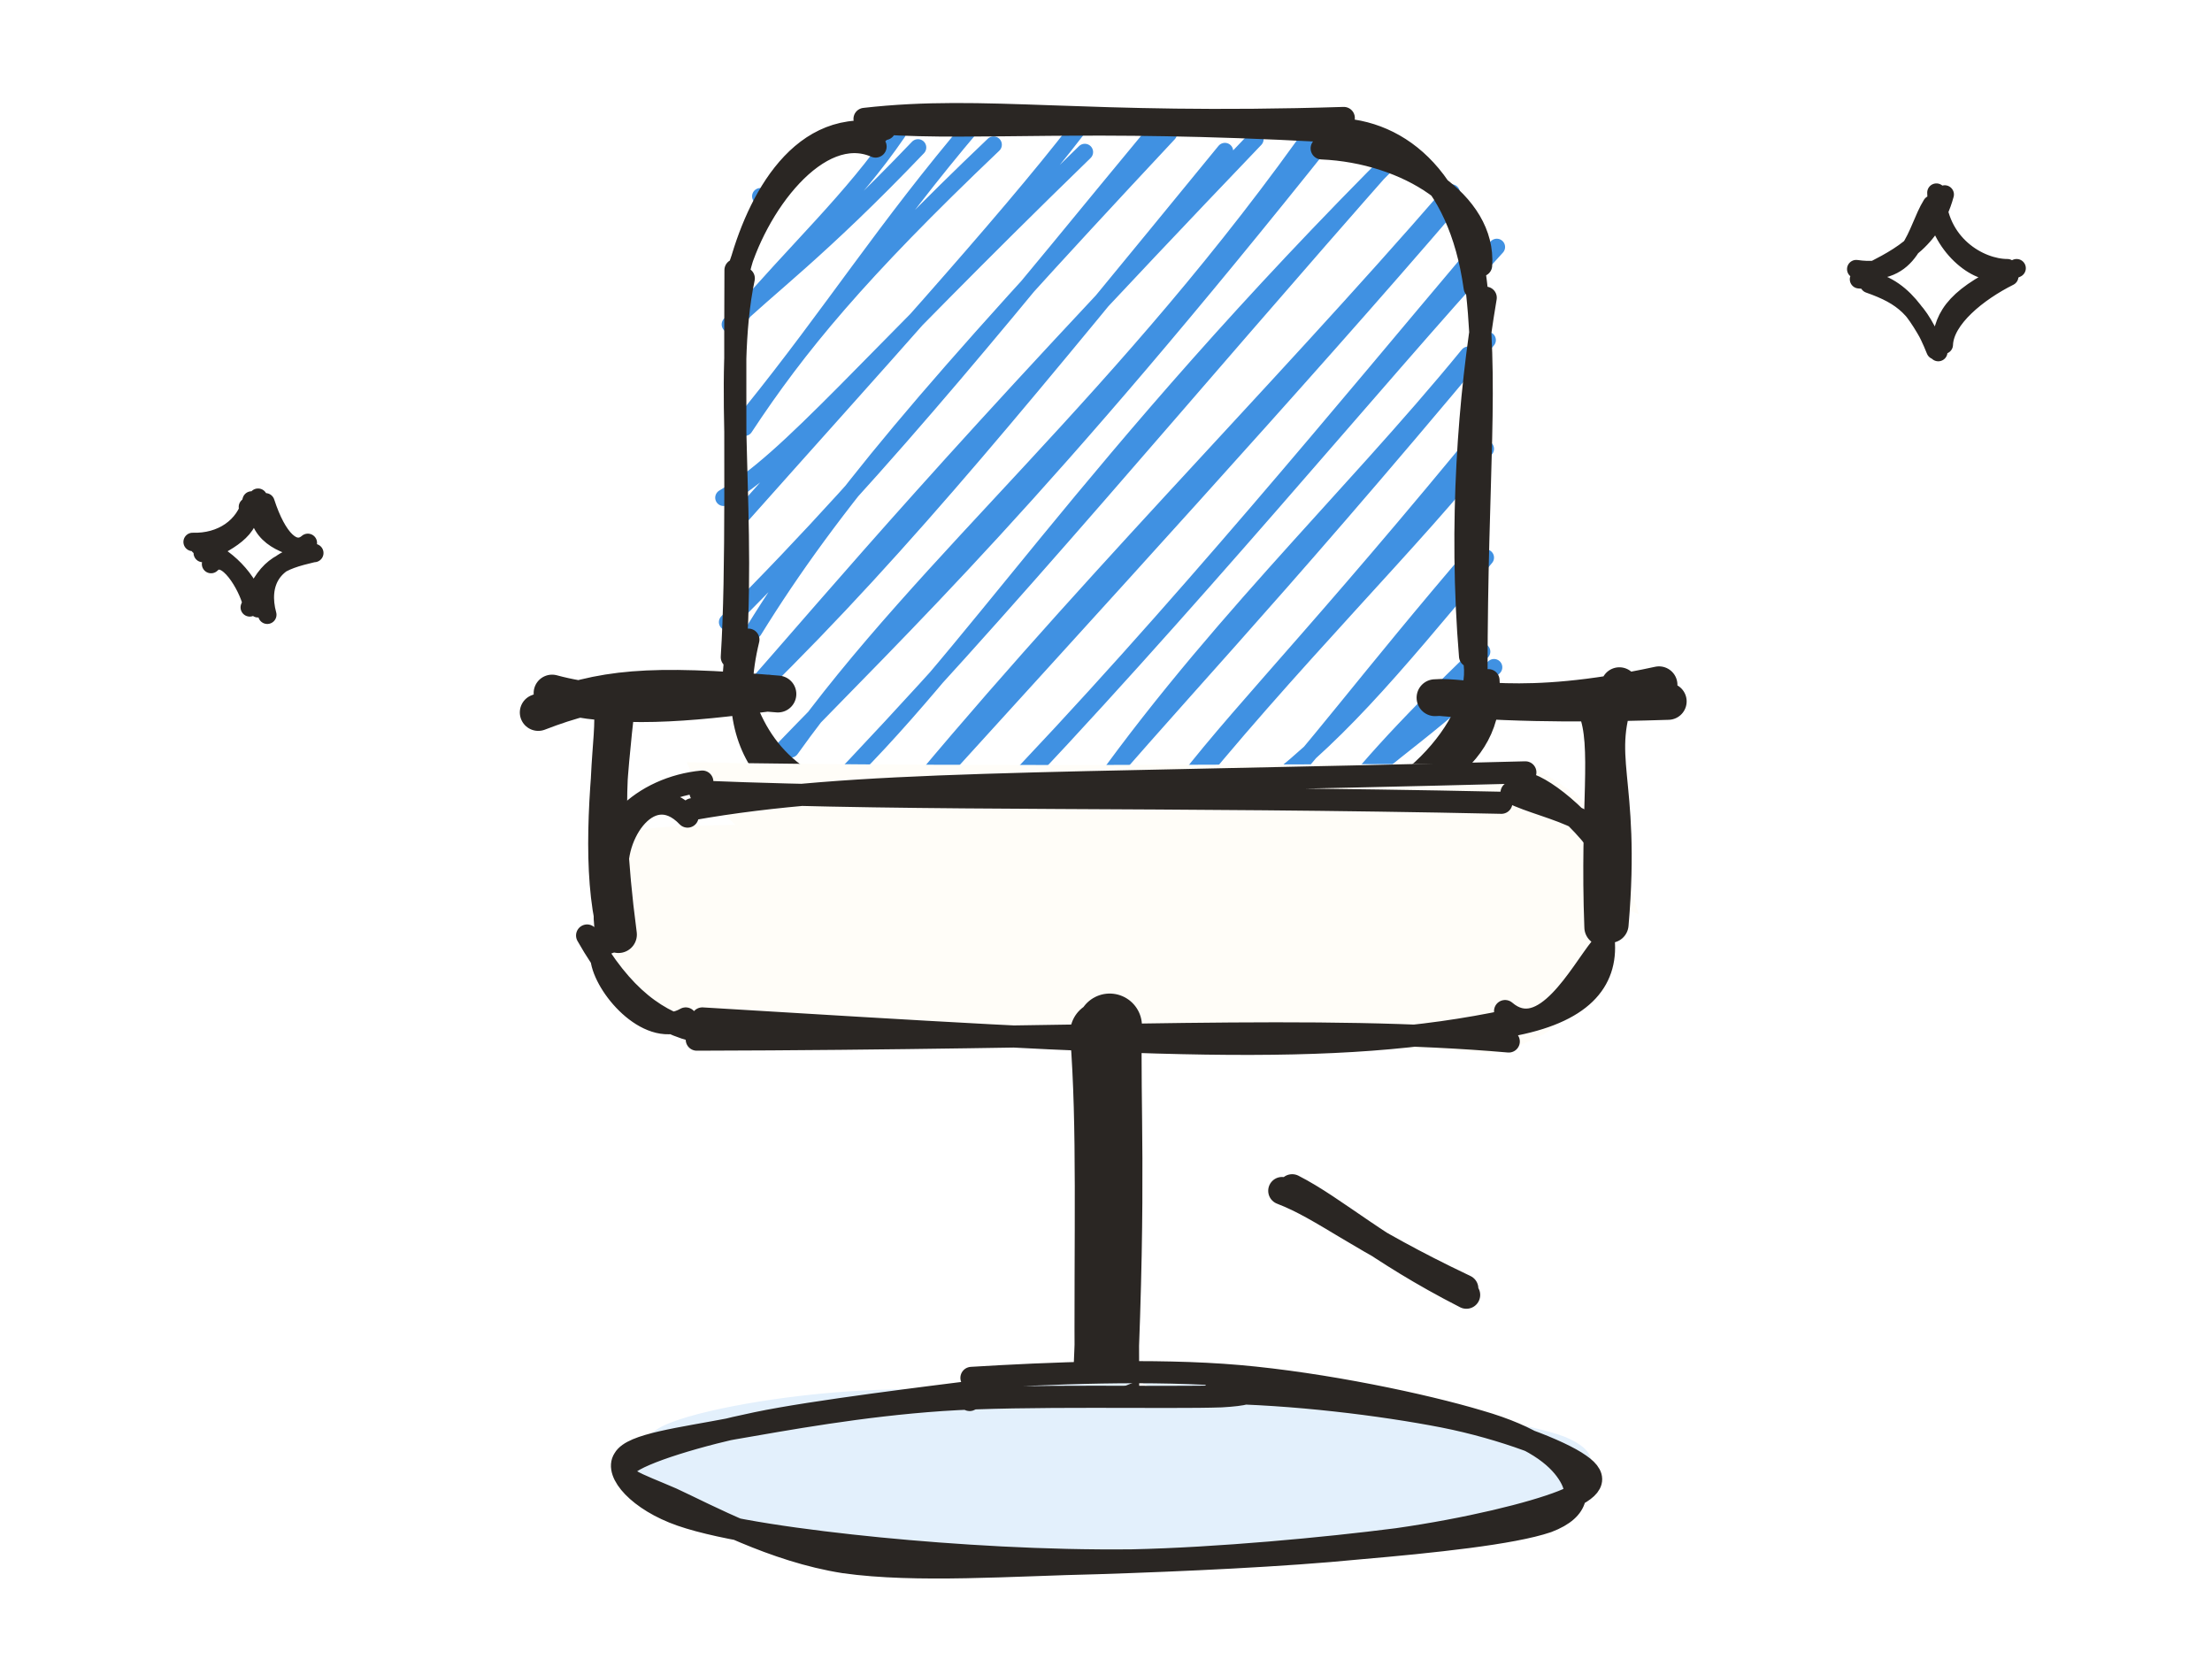
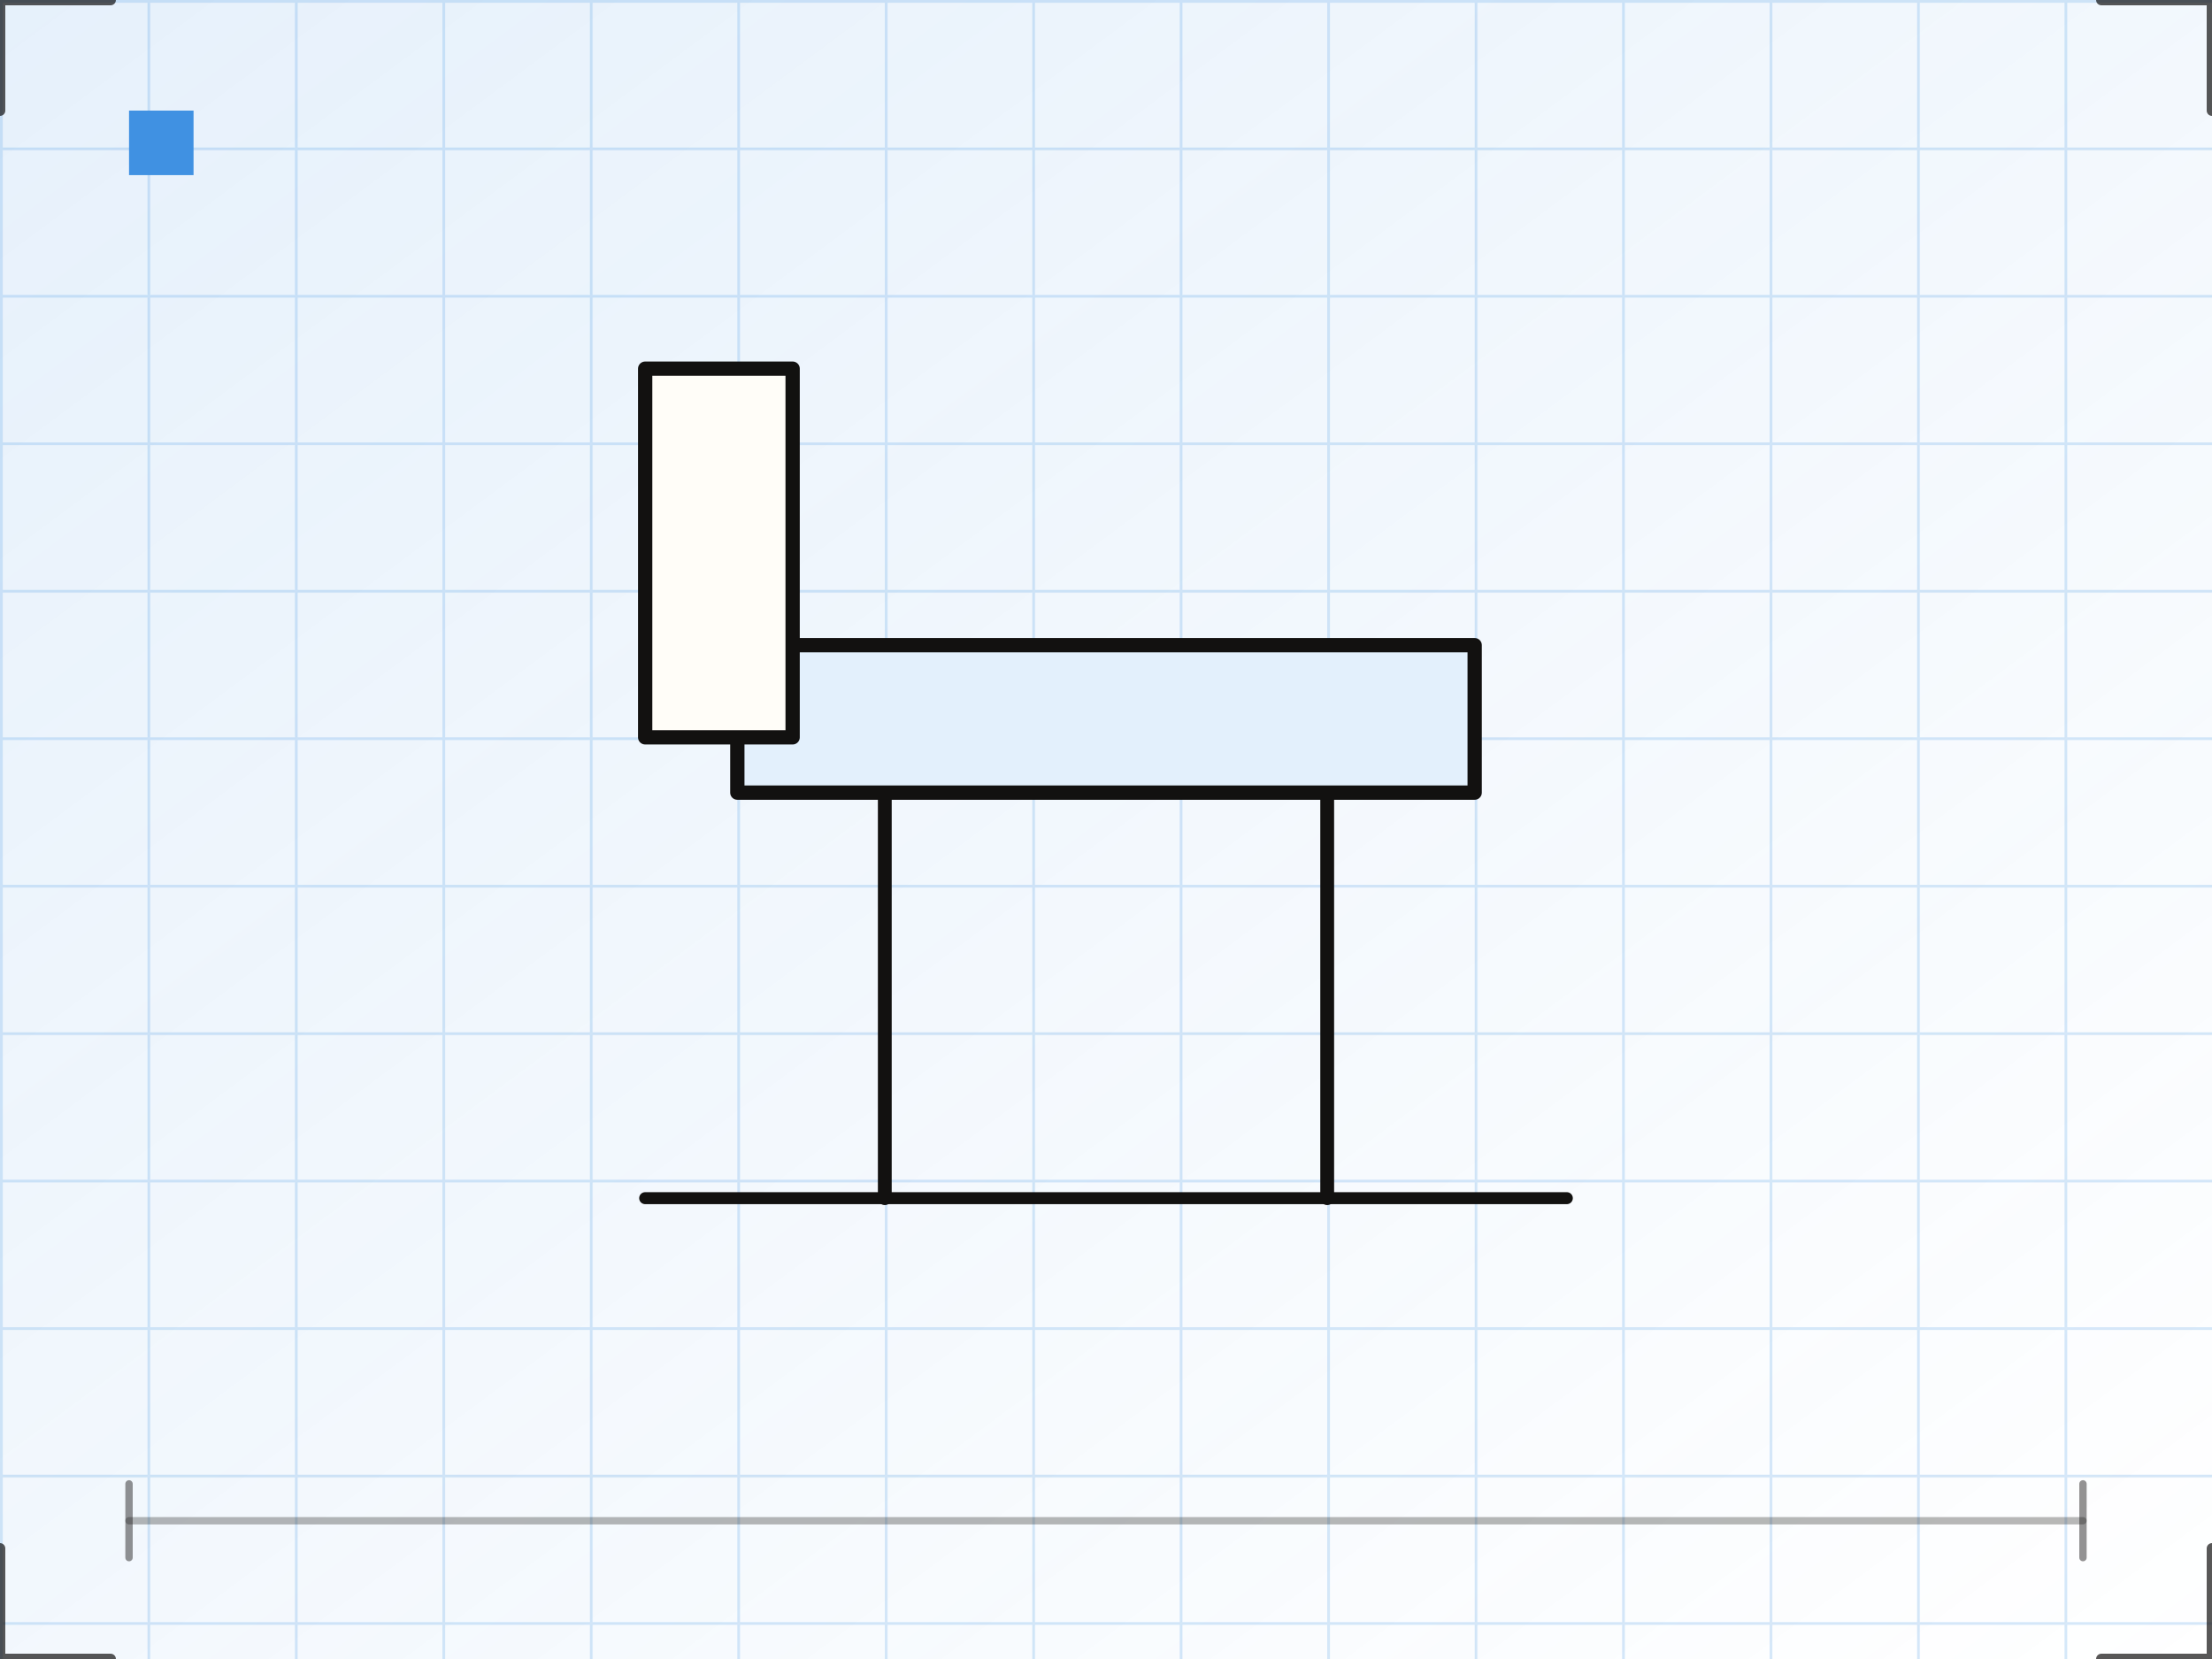
<svg xmlns="http://www.w3.org/2000/svg" viewBox="0 0 240 180" fill="none" stroke-linecap="round" stroke-linejoin="round">
-   <path d="M82.5 21.3 C82.5 21.3, 82.5 21.3, 82.5 21.3 M82.5 21.3 C82.5 21.3, 82.5 21.3, 82.5 21.3 M79.2 35.2 C83.3 31.2, 88.9 27.2, 99.6 16 M79.5 35.2 C86.6 26.9, 92.4 21.7, 97.4 14.4 M81.5 44.8 C90.3 33.9, 96 24.8, 105.7 13.4 M80.8 46.4 C86.6 37.6, 93.2 29.6, 107.8 15.7 M78.5 54 C85.7 49.8, 93.5 40, 117.7 16.5 M80.6 55.8 C94.2 40.5, 109 24.3, 117 13.9 M81.8 68.4 C90.2 54.8, 100.8 42.3, 126.8 14.5 M78.9 67.5 C96.5 50, 111.3 31.2, 125.5 14.1 M82.3 74.6 C98.3 58.9, 112 41.9, 132.9 16.4 M80.3 76.4 C92 63.1, 102.7 50.1, 136.2 15.1 M85.8 81.3 C100.5 60.7, 122.1 43.4, 143.4 13 M84.5 81.8 C98.2 67.6, 113 53.7, 144.3 14.4 M89.8 86.2 C104.8 72.2, 117.9 50.3, 152.1 16.2 M89.1 86.9 C109.3 65.9, 128.2 42.9, 151.8 16.2 M96.4 89.3 C116.5 64.7, 138 43.4, 157.5 20.9 M98 88.4 C118.9 65.4, 140.8 41.5, 157.7 21.8 M107.2 88.6 C128.6 66.3, 149.4 41, 162.4 26.8 M107.9 87.2 C127.3 67.1, 147.1 42.9, 159.7 28 M116.9 89 C130.3 69.3, 146.4 54.3, 159.3 38.5 M116.1 89.2 C126.3 76.9, 136.9 66.3, 161.4 36.9 M126.2 88.2 C132.4 79.4, 140.2 72, 158.8 49.5 M127.4 87.5 C139.3 72.5, 154.6 57.4, 161.2 48.7 M135.8 86.8 C144.8 80.2, 150.5 73.3, 161.2 60.5 M136.5 88 C142.3 82, 148.2 73.8, 160.4 59.6 M145 88 C148.4 82.8, 153.1 81, 162.1 72.4 M143.9 89.1 C147.7 84.1, 151.4 79.8, 160.8 70.7" stroke="#4091e2" stroke-width="1.8" />
-   <path d="M93.8 12.9 C107 11.4, 117.3 13.7, 145.8 12.8 M95.6 13.4 C106.6 14.1, 117.4 12.8, 143.5 14.2 M144 14 C151.4 13.7, 158.3 19, 160 31.2 M143.4 16.1 C152.7 16.5, 161.2 22, 160.7 28.8 M161.2 32.3 C159.4 42.9, 158.3 56.8, 159.5 71.2 M160 29.6 C161.6 41.4, 160.2 51.2, 160.2 73 M160 72 C160.8 78.8, 151.9 88.5, 142 89.3 M161.5 73.8 C162.3 83.3, 153 86.1, 145.2 89.8 M141.8 88.7 C130.8 87.9, 112.8 89.2, 96.3 89 M142.9 86.9 C125.2 88.6, 105.5 88.3, 94.9 87 M96 88 C85.4 85.7, 81.9 80.9, 80 73.9 M97.1 90.1 C86.7 88.8, 77.8 83.4, 81.2 69.4 M79.6 73.4 C81.1 56.5, 78.4 41.1, 80.7 30.2 M79.4 71.3 C80 61.8, 79.7 48.5, 79.8 29.3 M80 30 C81.8 22.6, 86.4 13, 95.3 14.4 M79.9 30.1 C81.9 22.3, 88.8 13.2, 95 15.9 M96 14 C96 14, 96 14, 96 14 M96 14 C96 14, 96 14, 96 14" stroke="#2a2623" stroke-width="2.4" />
-   <path d="M74.5 82.7 C107.2 83.3, 147.8 82.8, 166 82.9 C173 87.5, 174.7 87.8, 177.8 99.2 C173.9 97.4, 173.3 99.2, 173.6 101.8 C171.5 105.3, 173.4 111.8, 161.6 114.3 C140.4 112.3, 118.7 116.7, 76.2 109.6 C68.5 111.4, 65.8 107.3, 64 104.2 C66.2 99.7, 65.7 99.5, 66.9 94.9 C65.4 89.6, 68.8 89.7, 79.8 89.5 C76 86, 76 86, 76 86" stroke="none" fill="#fffdf8" />
-   <path d="M75.1 87.8 C92.6 84.7, 112 85.2, 165.5 83.8 M76.2 85.9 C100.5 86.9, 125.9 86.3, 162.9 87.1 M164 86 C168 88, 176.1 88.7, 174.6 94.9 M165.6 85 C167.7 85.5, 172.8 89.5, 175.6 94.9 M174.2 96.3 C174.6 98.6, 174.4 101.2, 174.1 101.7 M173.9 95.9 C173.8 97.2, 174.1 99, 174 101.8 M174 102 C174.4 106.5, 171.6 109.9, 163.7 111.3 M173.7 102.8 C171.5 105.5, 167.5 113.3, 163.3 109.7 M163.8 110.7 C144.6 114.8, 124.2 113.4, 76.2 110.5 M163.7 113 C143.1 111.2, 119.7 112.7, 75.6 112.8 M76 112 C71.4 111, 67.5 108.2, 63.7 101.5 M74.4 110.5 C70.6 112.7, 65.9 107.4, 65.3 104.3 M65.9 101.7 C65.5 100, 65.4 98.2, 66.4 95.3 M66 102.3 C66.4 99.9, 66.3 98.4, 66.3 95.9 M66 96 C64.3 90.3, 69.8 85.4, 76.2 84.8 M67.2 95.6 C66 91.4, 70.3 84.1, 74.6 88.6 M76 86 C76 86, 76 86, 76 86 M76 86 C76 86, 76 86, 76 86" stroke="#2a2623" stroke-width="2.4" />
-   <path d="M66.4 76.1 C66.9 81.2, 64.9 84.7, 67.1 101.4 M66.9 76.4 C66 84.3, 65.2 93.2, 66.5 99.7 M175.7 74.4 C172.5 82.5, 176.1 84.1, 174.7 100.3 M173.2 76.9 C174.8 80.9, 173.4 87.5, 173.9 100.6 M58.4 77.3 C65.4 74.6, 70.3 74.1, 84.4 75.3 M59.9 75.2 C66.9 77.1, 74.8 76.3, 83.3 75.2 M155.7 75.7 C158.9 75.4, 164.8 77.6, 180 74.3 M156.5 75.7 C165.6 76.5, 174.7 76.3, 181 76.1" stroke="#2a2623" stroke-width="4" />
-   <path d="M120.4 111.3 C120.2 120, 120.9 127.9, 119.9 150.6 M119.6 112.1 C120.4 122.5, 120 133.2, 120.1 150.3" stroke="#2a2623" stroke-width="7" />
-   <path d="M125.1 150.1 C134.2 150.1, 145.4 151.3, 152.9 152.5 C160.5 153.7, 167.5 155.7, 170.4 157.5 C173.3 159.2, 172.8 161.8, 170.3 163.2 C167.7 164.6, 161.8 164.8, 154.9 166 C148.1 167.2, 138.3 169.8, 129.2 170.3 C120.2 170.9, 109.5 170.1, 100.8 169.3 C92 168.5, 82.3 167, 76.8 165.6 C71.4 164.2, 68.1 162.6, 68.1 160.9 C68 159.3, 71.7 157.3, 76.4 155.6 C81.1 154, 87.1 152, 96.1 151 C105 150, 123.7 149.7, 130.1 149.7 C136.5 149.6, 134.2 150.4, 134.2 150.6 M121.5 150.6 C130.1 150.6, 141.2 151.4, 149.2 152.3 C157.3 153.2, 166.2 154.5, 169.8 155.9 C173.4 157.4, 173.3 159.2, 171 161.1 C168.7 162.9, 162.8 165.7, 156.1 167 C149.5 168.4, 140.5 168.8, 131.3 169.2 C122.2 169.7, 110.2 170.2, 101.2 169.6 C92.2 169, 82.8 167.3, 77.5 165.7 C72.2 164.2, 70.4 162.4, 69.6 160.5 C68.9 158.6, 68.6 155.9, 72.9 154.3 C77.1 152.7, 86.6 151.1, 95.2 150.8 C103.8 150.4, 119.7 152.3, 124.4 152.2 C129.1 152, 123.7 150.1, 123.5 149.8" stroke="none" fill="#e3f0fc" />
-   <path d="M131.7 151.1 C140.3 151.2, 149.9 152.4, 156.6 153.7 C163.2 155, 169.3 157.4, 171.4 158.9 C173.6 160.4, 172.8 161.6, 169.5 162.9 C166.2 164.2, 159.3 165.9, 151.6 167 C143.8 168, 132.1 169.1, 122.8 169.3 C113.4 169.4, 103.6 168.8, 95.4 168 C87.3 167.2, 78.5 166, 73.9 164.4 C69.3 162.8, 66.7 159.8, 67.7 158.3 C68.6 156.7, 73.8 156.1, 79.5 155 C85.3 154, 93.4 152.5, 102.2 151.9 C111 151.3, 127.1 151.7, 132.5 151.5 C137.9 151.2, 134.8 150.3, 134.6 150.4 M105.4 149.5 C113.6 149, 125.2 148.5, 134.4 149.3 C143.6 150.1, 154.5 152.4, 160.5 154.2 C166.4 155.9, 168.9 158, 170.1 159.8 C171.3 161.6, 171.6 163.7, 167.9 165.1 C164.1 166.4, 155.5 167.3, 147.4 168 C139.3 168.8, 128.4 169.3, 119.1 169.6 C109.9 169.8, 99.4 170.6, 91.6 169.5 C83.9 168.3, 76.8 164.4, 72.9 162.6 C69 160.9, 66.6 160.3, 68.1 158.9 C69.6 157.6, 75.8 155.7, 82.1 154.4 C88.3 153.1, 101.6 151.5, 105.5 151 C109.3 150.6, 105 151.9, 105.2 151.9" stroke="#2a2623" stroke-width="2.4" />
-   <path d="M139.1 129.2 C143.8 131, 147.3 134.3, 158.9 139.8 M140.2 128.9 C144.9 131.3, 149.3 135.5, 159.1 140.5" stroke="#2a2623" stroke-width="3" />
-   <path d="M210 22 C210.3 26.6, 214.7 30, 216.8 29.3 M210.1 20.9 C210.2 26.5, 214.8 29.1, 217.8 29.1 M218 30 C214.6 31.7, 211 34.6, 210.9 37.4 M218.8 29.1 C212.3 32, 210.9 34.1, 210.6 37.3 M210 38 C208.2 33.5, 206.5 32.1, 202.8 30.8 M210.3 38.2 C208.5 34.9, 206.5 30.6, 201.7 30.3 M202 30 C205.4 28.2, 209.5 26.6, 211 21.1 M201.4 29.2 C207.6 30.1, 207.8 25.1, 209.6 22.2 M210 22 C210 22, 210 22, 210 22 M210 22 C210 22, 210 22, 210 22 M28 54 C27.6 58.2, 30.9 59, 32.8 59.6 M28.8 54.5 C30.1 58.5, 31.9 60.2, 33.4 58.9 M34 60 C30.2 60.9, 28.9 61.5, 27.1 65.9 M34.1 60 C29.4 60.4, 28.1 63.4, 29 66.7 M28 66 C26.8 62.6, 24.6 60.5, 21.6 59.2 M27.3 65.4 C26.9 63.7, 24.6 59.5, 22.9 61.2 M22 60 C24.4 59, 27.6 57.3, 26.9 55 M20.9 58.8 C24 58.9, 26.6 57.2, 27.3 54.3 M28 54 C28 54, 28 54, 28 54 M28 54 C28 54, 28 54, 28 54" stroke="#2a2623" stroke-width="2" />
+   <defs>
+     <pattern id="grd" width="16" height="16" patternUnits="userSpaceOnUse">
+       <path d="M16 0H0V16" stroke="#4091e2" stroke-opacity="0.2" stroke-width="0.6" />
+     </pattern>
+     <linearGradient id="wash" x1="0" y1="0" x2="1" y2="1">
+       <stop offset="0" stop-color="#4091e2" stop-opacity="0.13" />
+       <stop offset="1" stop-color="#4091e2" stop-opacity="0" />
+     </linearGradient>
+     <linearGradient id="bar" x1="0" y1="0" x2="0" y2="1">
+       <stop offset="0" stop-color="#6eb4f5" />
+       <stop offset="1" stop-color="#2f6bb9" />
+     </linearGradient>
+     <radialGradient id="core" cx="50%" cy="45%" r="55%">
+       <stop offset="0" stop-color="#4091e2" stop-opacity=".34" />
+       <stop offset="1" stop-color="#4091e2" stop-opacity="0" />
+     </radialGradient>
+   </defs>
+   <rect width="240.0" height="180.0" fill="url(#grd)" />
+   <rect width="240.0" height="180.0" fill="url(#wash)" />
+   <path d="M0 12V0H12M228.0 0H240.0V12M240.0 168.0V180.0H228.0M12 180.0H0V168.0" stroke="#121110" stroke-opacity=".7" stroke-width="1.15" />
+   <rect x="14" y="12" width="7" height="7" fill="#4091e2" />
+   <path d="M14 165.0H226.0" stroke="#121110" stroke-opacity=".3" stroke-width=".8" />
+   <path d="M14 161.0v8M226.0 161.0v8" stroke="#121110" stroke-opacity=".45" stroke-width=".8" />
+   <rect x="80" y="70" width="80" height="16" fill="#e3f0fc" stroke="#121110" stroke-width="1.55" />
+   <path d="M96 86V130M144 86V130" fill="none" stroke="#121110" stroke-width="1.5" />
+   <rect x="70" y="40" width="16" height="40" fill="#fffdf8" stroke="#121110" stroke-width="1.55" />
+   <path d="M70 130H170" fill="none" stroke="#121110" stroke-width="1.3" />
</svg>
